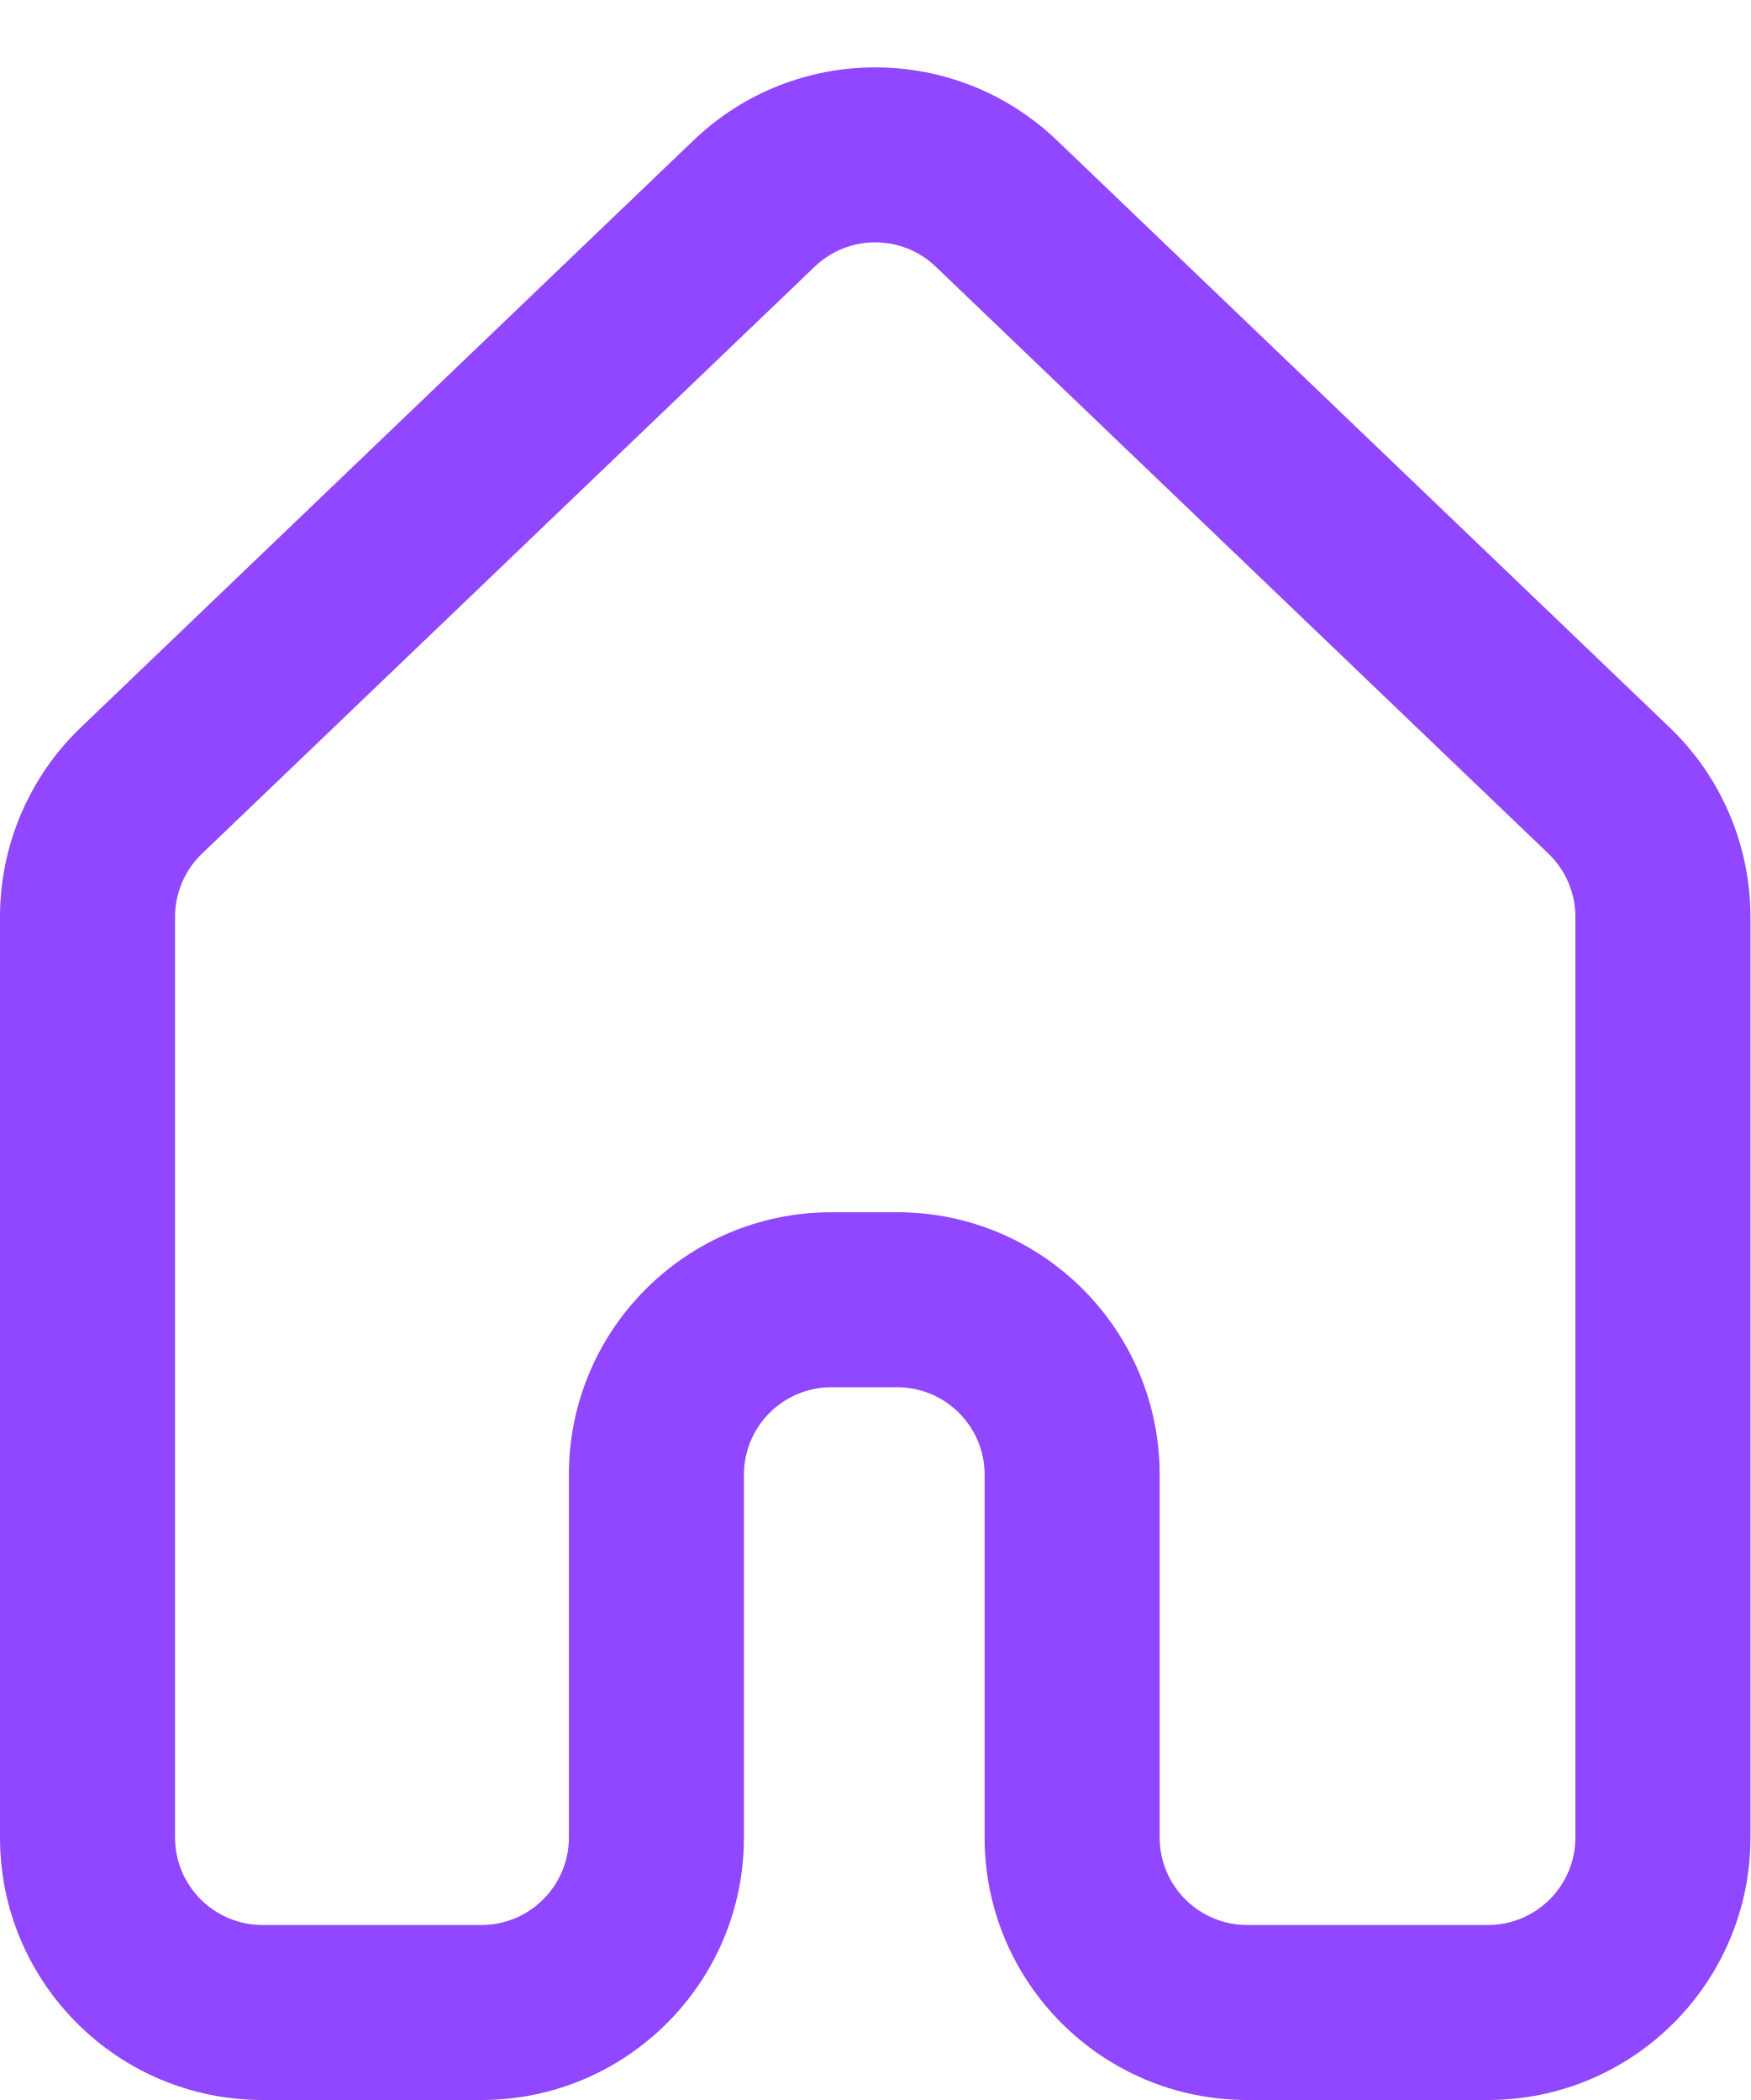
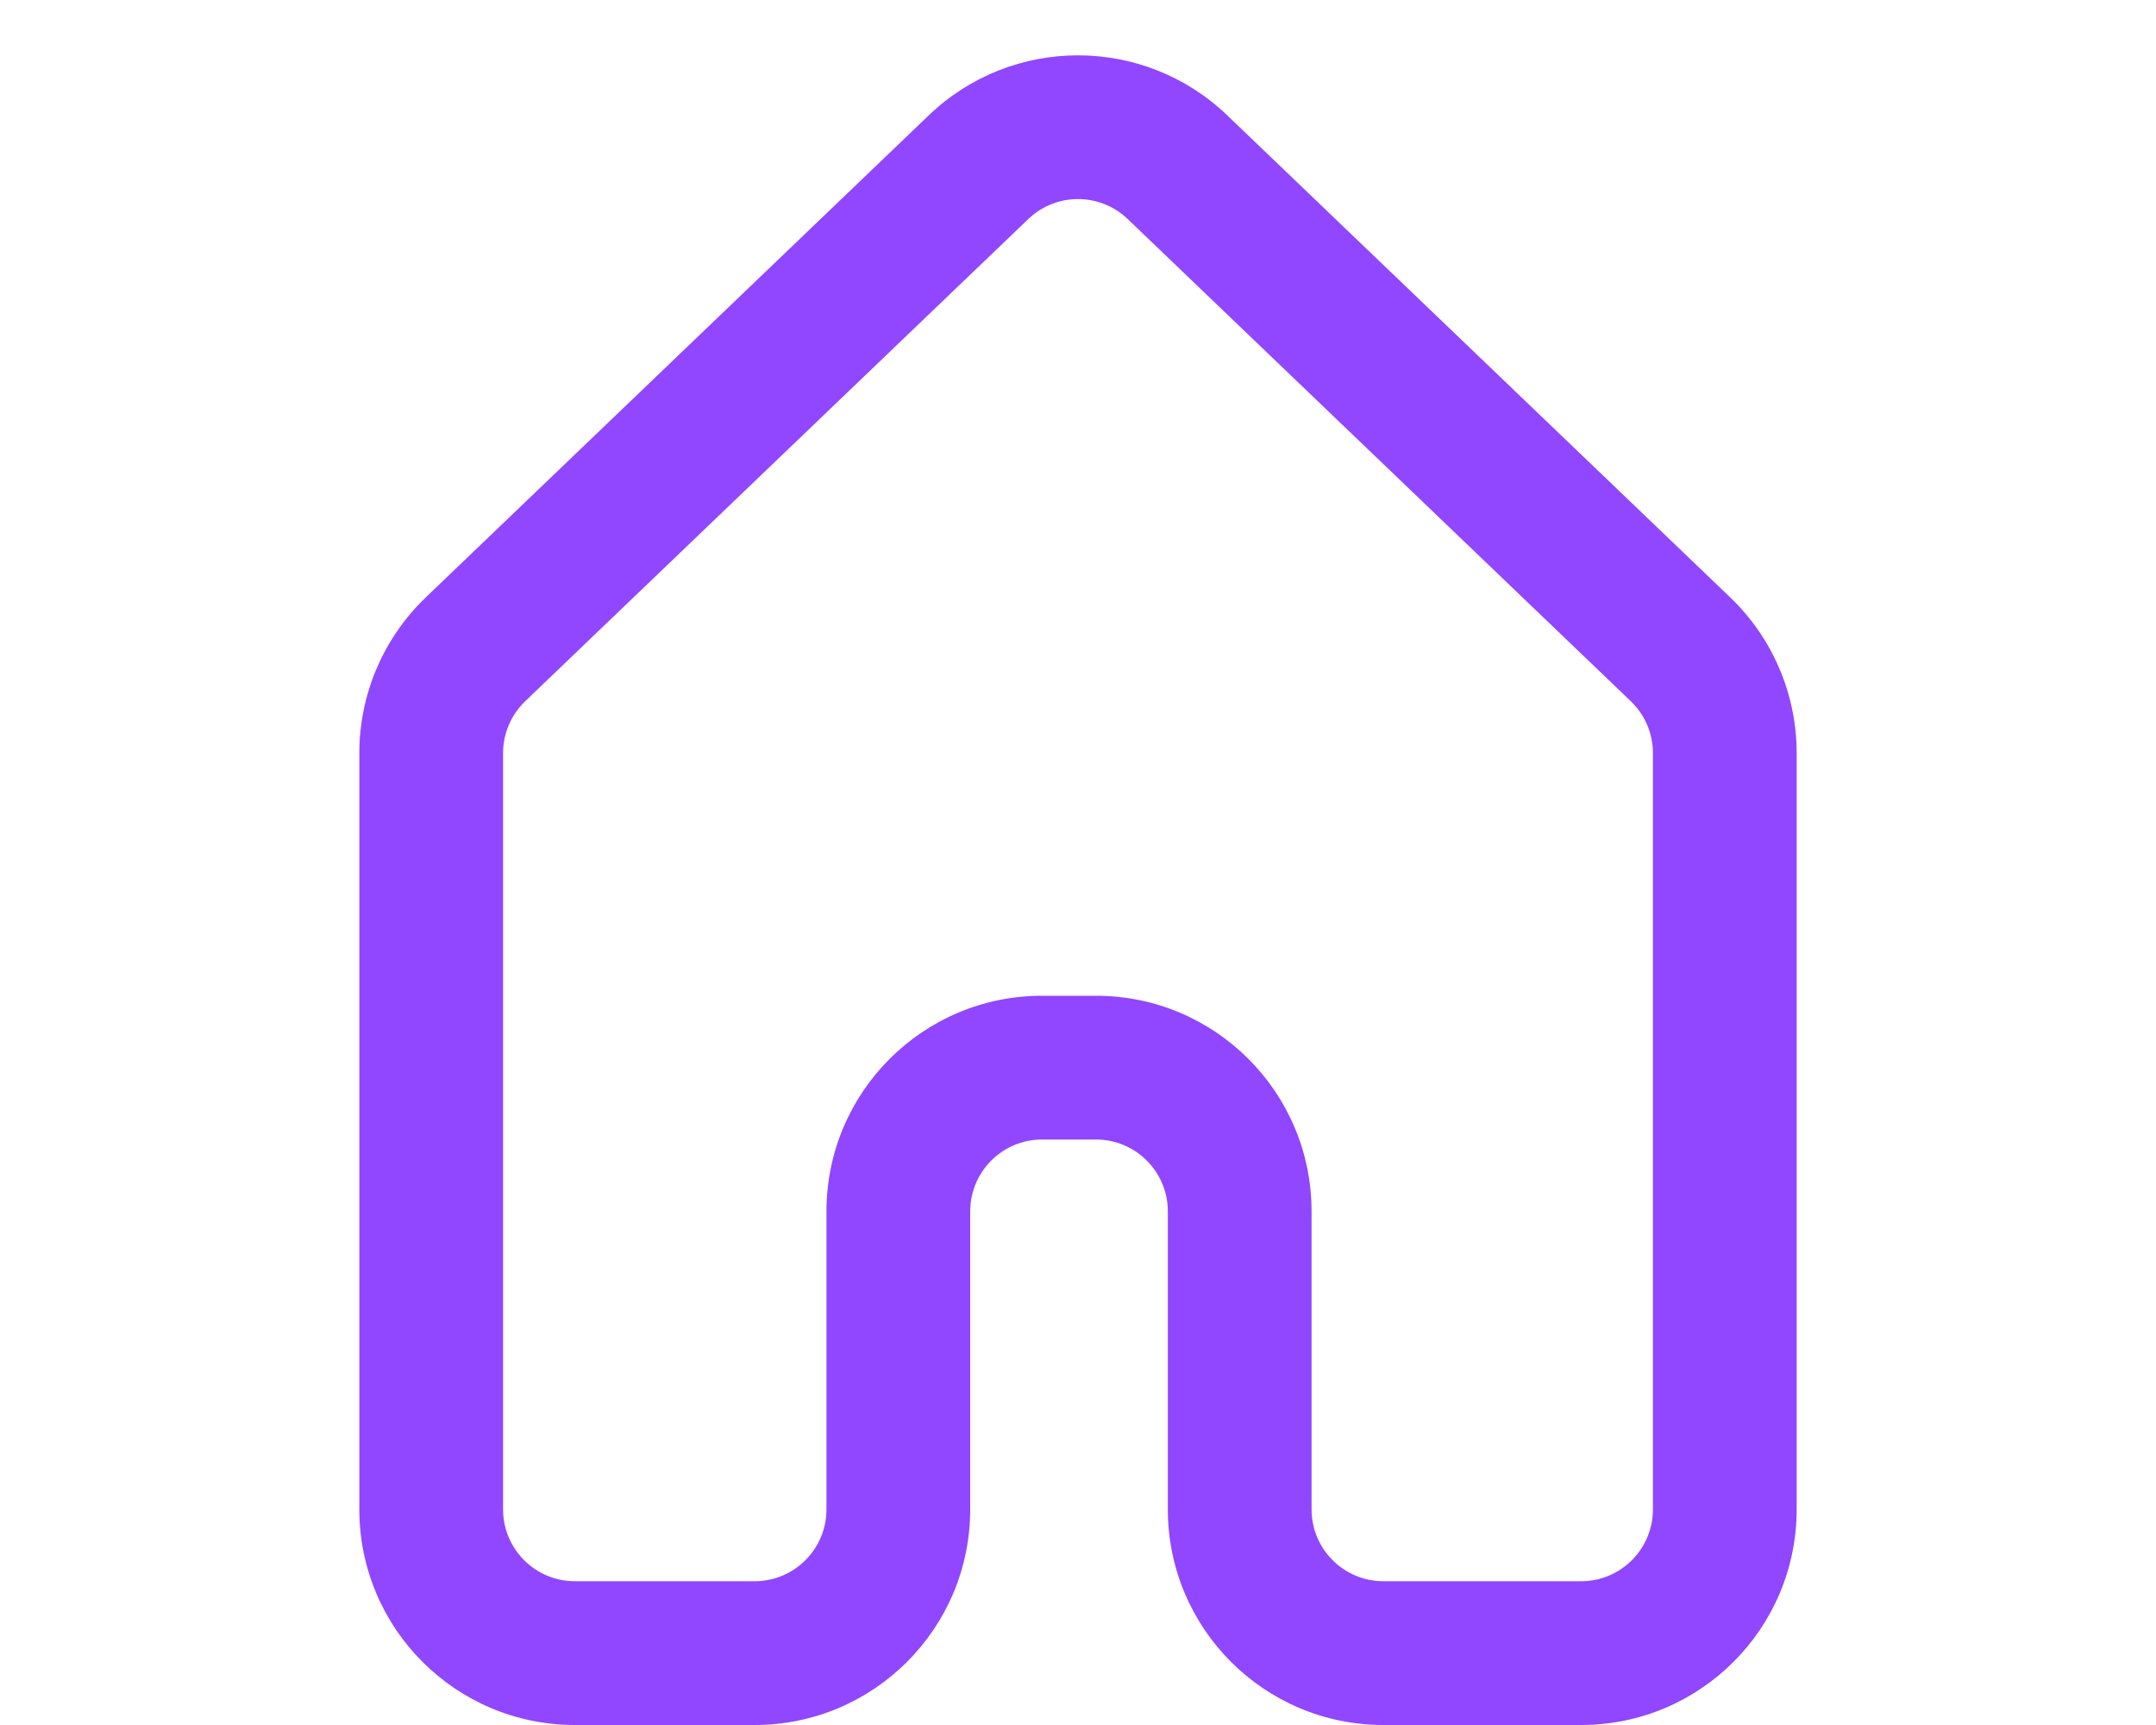
- <svg xmlns="http://www.w3.org/2000/svg" width="20" height="24" viewBox="0 0 20 24" fill="none">
-   <path fill-rule="evenodd" clip-rule="evenodd" d="M10.692 3.048C10.305 2.677 9.695 2.677 9.308 3.048L2.308 9.756C2.111 9.945 2 10.206 2 10.479V21C2 21.552 2.448 22 3 22H5.5C6.052 22 6.5 21.552 6.5 21V16.854C6.5 15.197 7.843 13.854 9.5 13.854H10.25C11.907 13.854 13.25 15.197 13.25 16.854V21C13.25 21.552 13.698 22 14.25 22H17C17.552 22 18 21.552 18 21V10.479C18 10.206 17.889 9.945 17.692 9.756L10.692 3.048ZM7.924 1.604C9.085 0.492 10.915 0.492 12.076 1.604L19.076 8.313C19.666 8.878 20 9.661 20 10.479V21C20 22.657 18.657 24 17 24H14.25C12.593 24 11.25 22.657 11.25 21V16.854C11.25 16.302 10.802 15.854 10.25 15.854H9.5C8.948 15.854 8.5 16.302 8.5 16.854V21C8.5 22.657 7.157 24 5.5 24H3C1.343 24 0 22.657 0 21V10.479C0 9.661 0.334 8.878 0.924 8.313L7.924 1.604Z" fill="#9146FF" />
+ <svg xmlns="http://www.w3.org/2000/svg" width="30" height="24" viewBox="0 0 30 24" fill="#9146FF">
+   <path fill-rule="evenodd" clip-rule="evenodd" d="M15.692 3.048C15.305 2.677 14.695 2.677 14.308 3.048L7.308 9.756C7.111 9.945 7 10.206 7 10.478V21C7 21.552 7.448 22 8 22H10.5C11.052 22 11.5 21.552 11.5 21V16.854C11.5 15.197 12.843 13.854 14.5 13.854H15.25C16.907 13.854 18.25 15.197 18.25 16.854V21C18.25 21.552 18.698 22 19.25 22H22C22.552 22 23 21.552 23 21V10.478C23 10.206 22.889 9.945 22.692 9.756L15.692 3.048ZM12.924 1.604C14.085 0.492 15.915 0.492 17.076 1.604L24.076 8.312C24.666 8.878 25 9.661 25 10.478V21C25 22.657 23.657 24 22 24H19.25C17.593 24 16.25 22.657 16.25 21V16.854C16.25 16.302 15.802 15.854 15.25 15.854H14.5C13.948 15.854 13.5 16.302 13.5 16.854V21C13.5 22.657 12.157 24 10.5 24H8C6.343 24 5 22.657 5 21V10.478C5 9.661 5.334 8.878 5.924 8.312L12.924 1.604Z" />
</svg>
